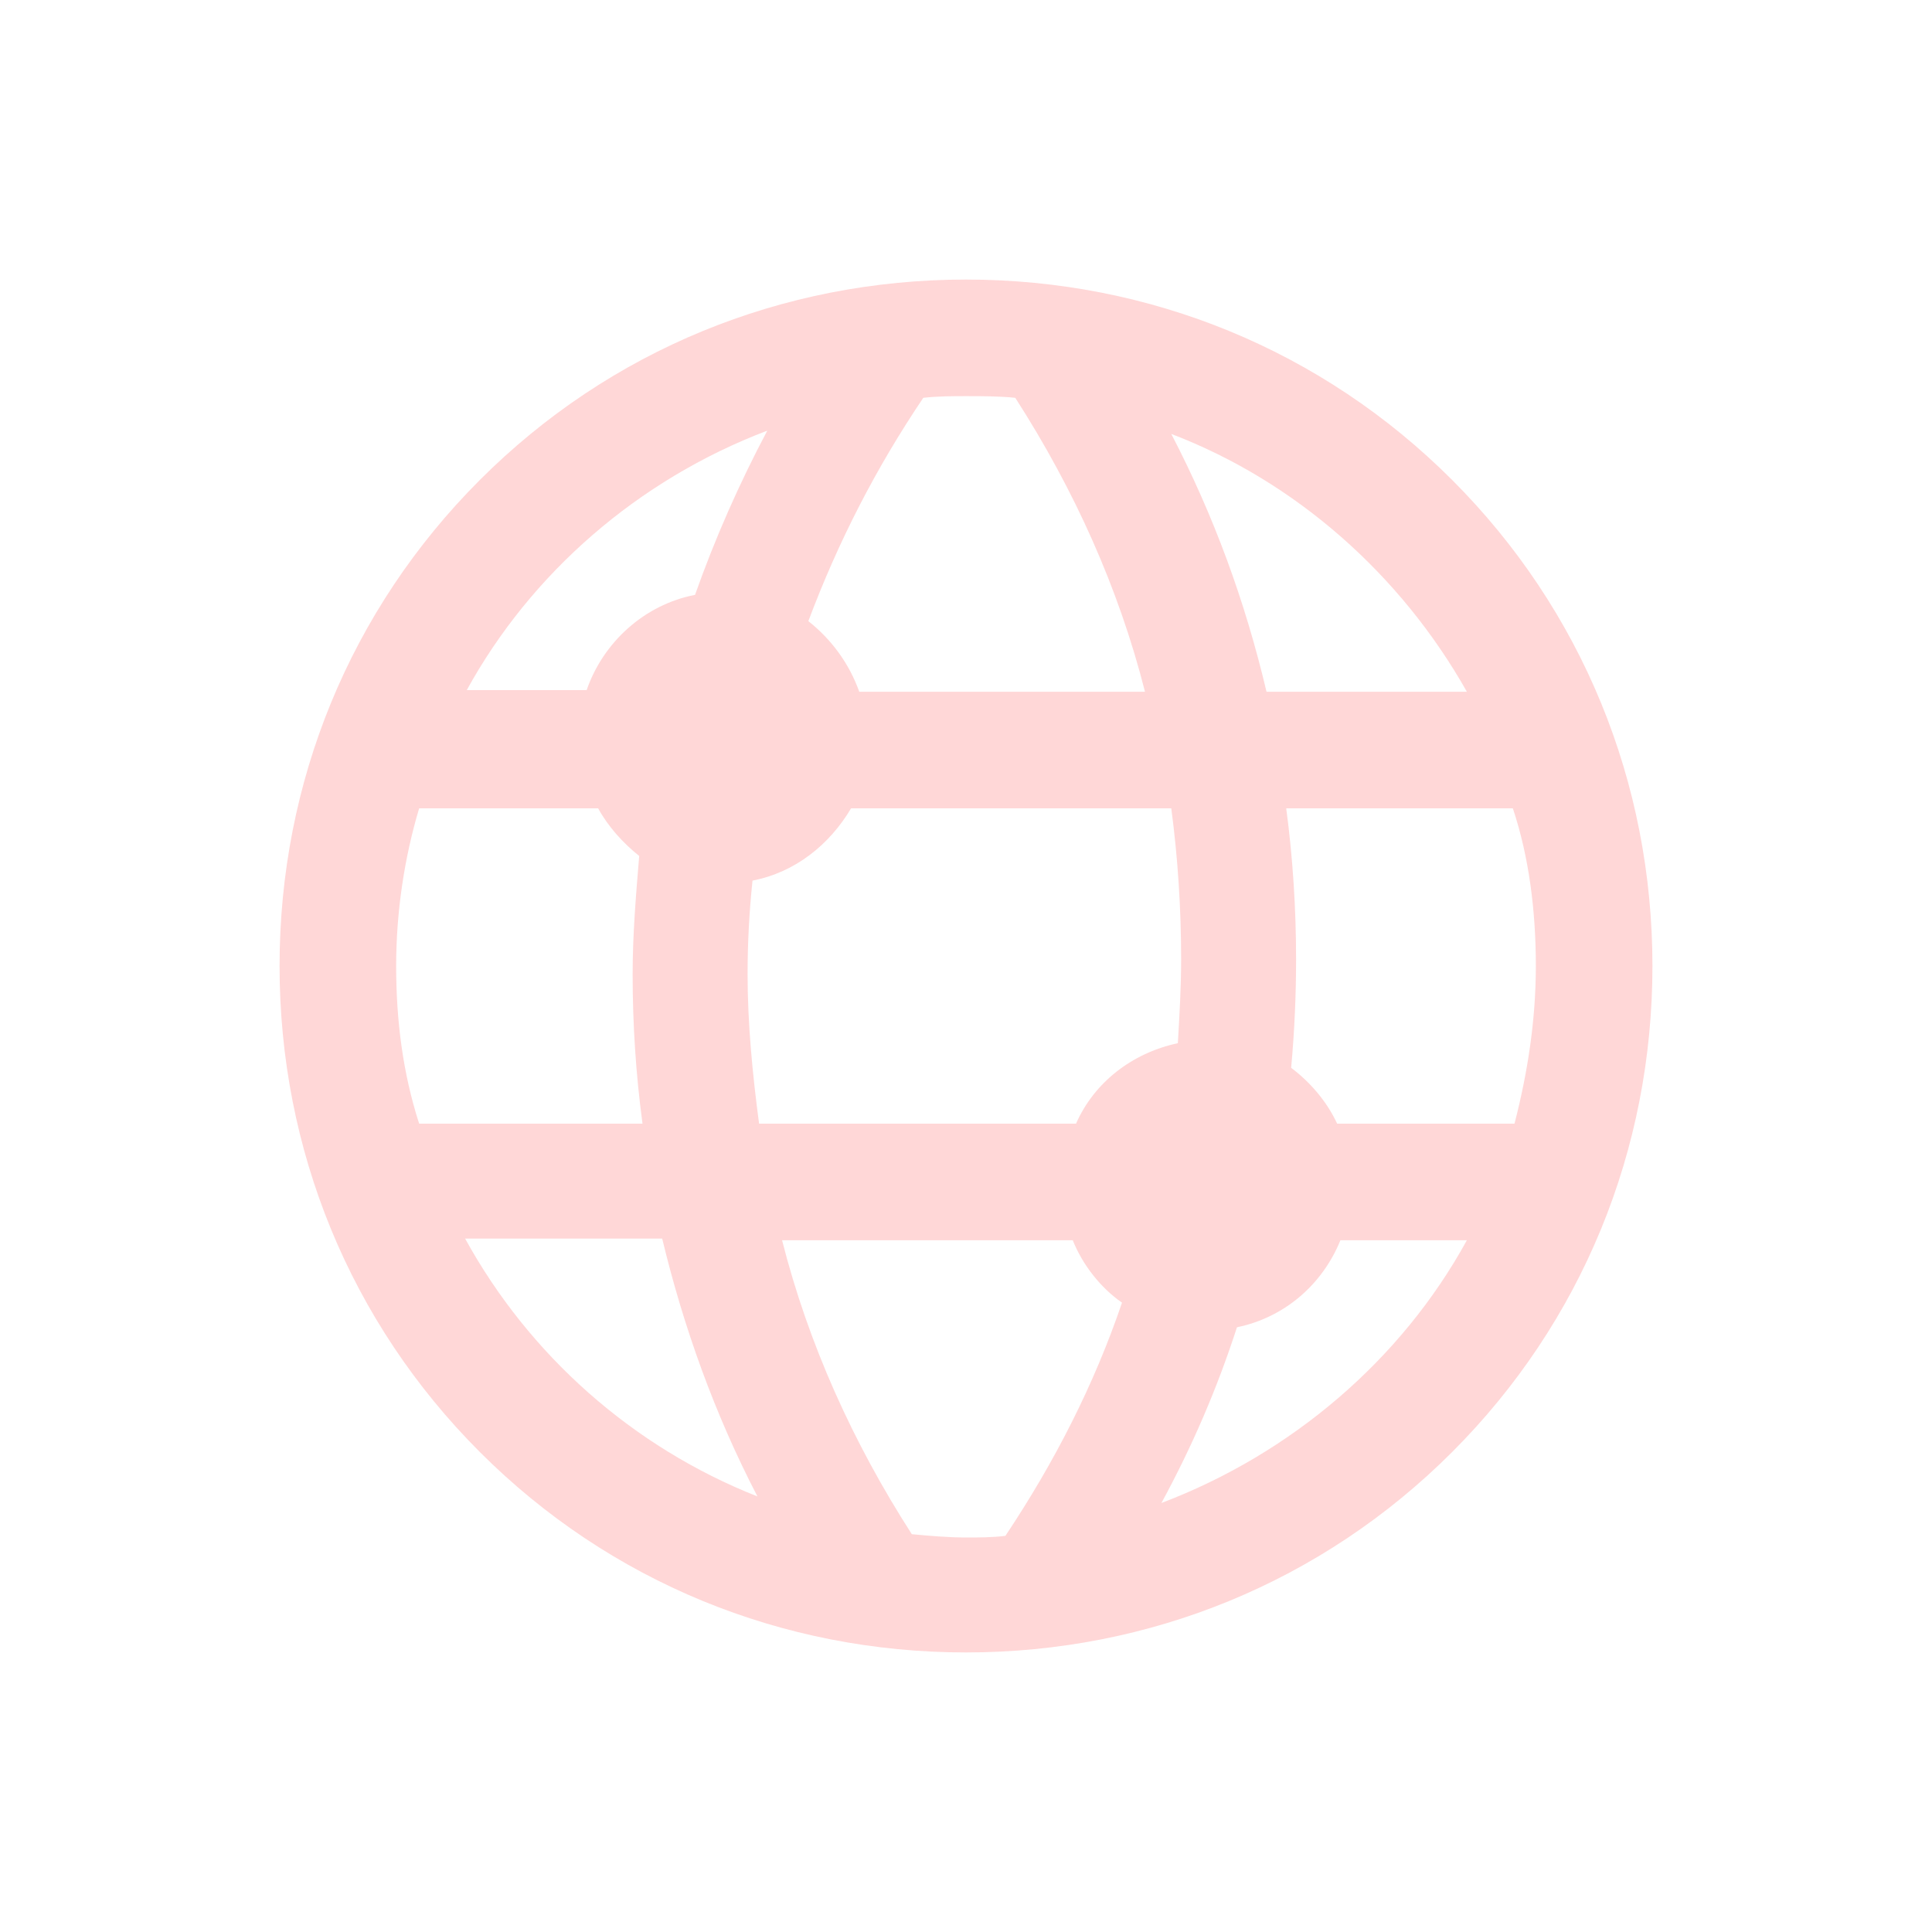
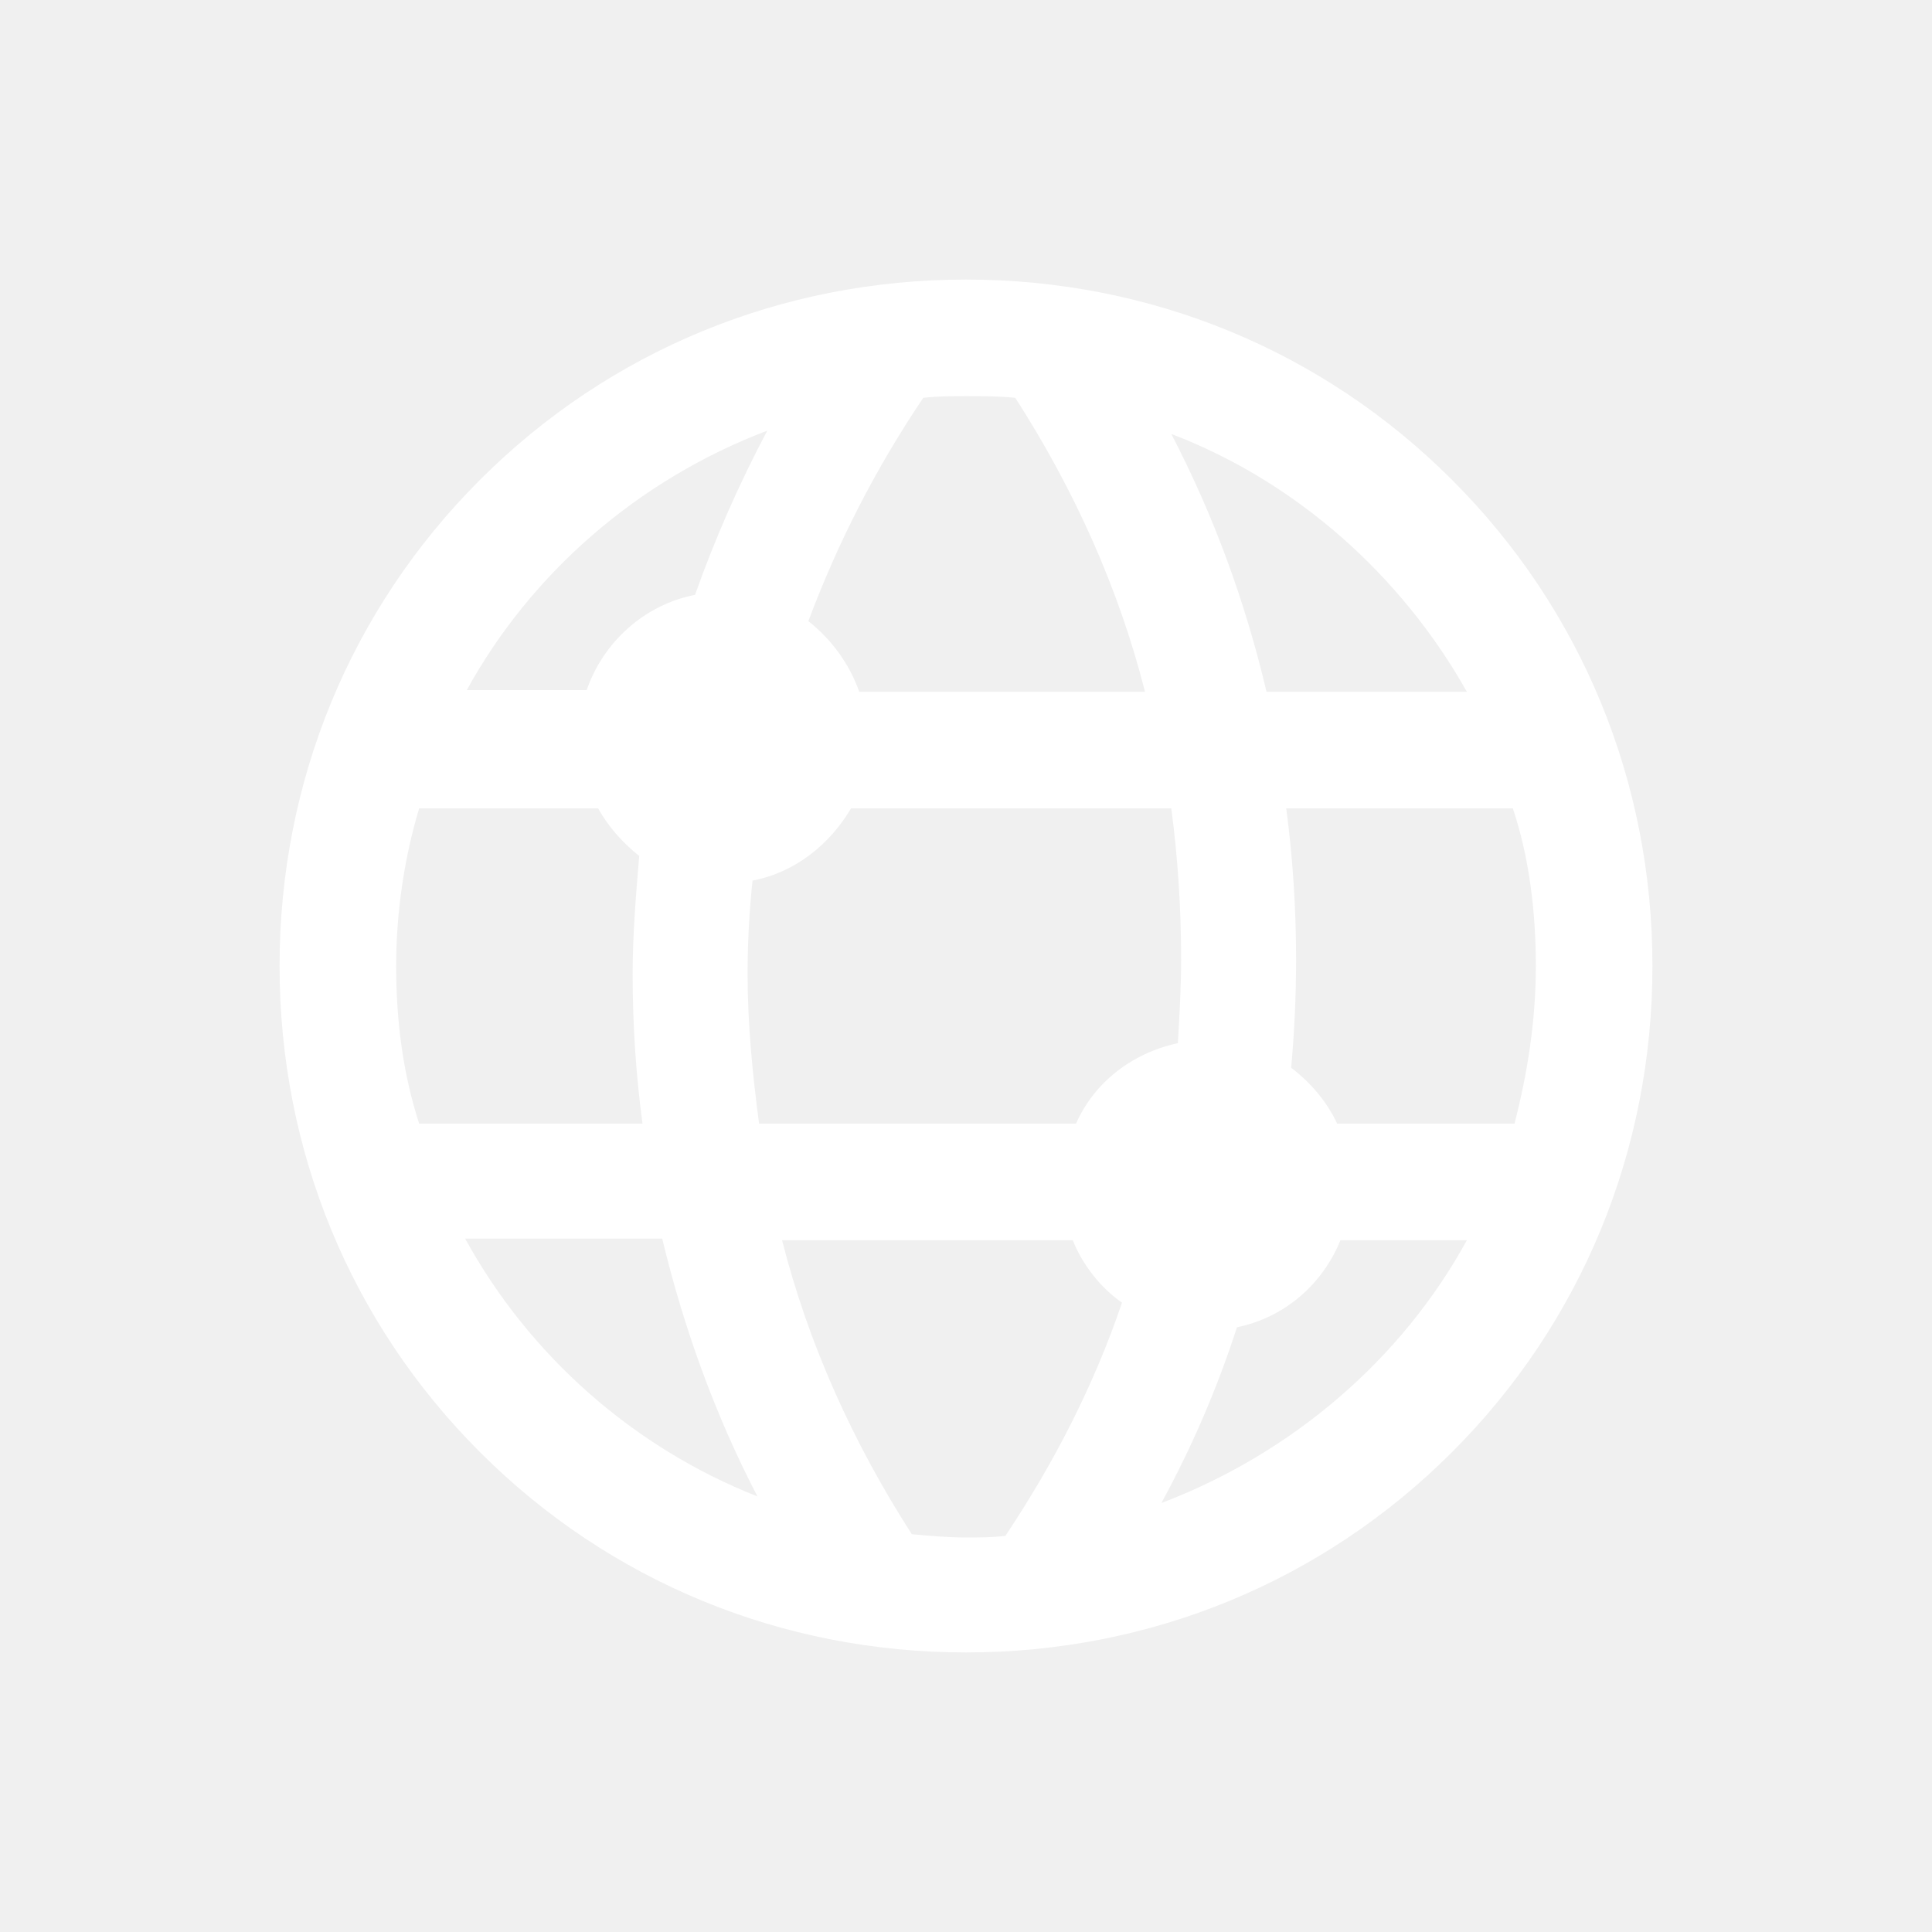
<svg xmlns="http://www.w3.org/2000/svg" data-v-1084b650="" viewBox="0 0 300 300">
-   <rect data-v-1084b650="" fill="#FFFFFF" x="0" y="0" width="300px" height="300px" class="logo-background-square" />
-   <g data-v-1084b650="" id="640fb903-7c97-3a8b-d0a7-369102908d0a" fill="#FFD7D7" stroke="none" transform="matrix(0.85,0,0,0.85,22.50001,22.50006)">
+   <g data-v-1084b650="" id="640fb903-7c97-3a8b-d0a7-369102908d0a" fill="#FFF" stroke="none" transform="matrix(0.85,0,0,0.85,22.50001,22.50006)">
    <svg viewBox="-205 207 100 100">
      <switch>
        <g>
          <path d="M-155 298.8c11.2 0 21.7-4.3 29.6-12.2 7.9-7.9 12.2-18.4 12.2-29.6 0-11.2-4.3-21.7-12.2-29.6-7.9-7.9-18.4-12.2-29.6-12.2s-21.7 4.3-29.6 12.2c-7.9 7.9-12.2 18.4-12.2 29.6 0 11.2 4.3 21.7 12.2 29.6 7.9 7.9 18.4 12.2 29.6 12.2zm2.4-7.1c-.8.1-1.6.1-2.4.1-1.1 0-2.2-.1-3.3-.2-3.6-5.6-6.3-11.6-7.9-17.9h17.7c.6 1.5 1.7 2.9 3 3.8-1.7 5-4.1 9.7-7.1 14.2zm9.5-2c1.9-3.5 3.4-7 4.6-10.7 2.9-.6 5.2-2.6 6.3-5.3h7.7c-4 7.3-10.7 13-18.6 16zm22.8-32.7c0 3.3-.5 6.5-1.3 9.6h-10.8c-.6-1.3-1.6-2.5-2.8-3.4.2-2.2.3-4.4.3-6.6 0-3.1-.2-6.2-.6-9.2h13.8c1 3 1.4 6.3 1.4 9.6zm-4.2-16.7h-12.2c-1.3-5.5-3.2-10.7-5.8-15.7 7.6 2.9 14 8.6 18 15.7zm-17.4 16.3c0 1.7-.1 3.4-.2 5.1-2.8.6-5.1 2.4-6.2 4.9h-19.3c-.4-3-.7-6.1-.7-9.1 0-1.9.1-3.8.3-5.7 2.6-.5 4.7-2.2 6-4.4h19.5c.4 3 .6 6.1.6 9.2zm-15.7-34.2c.9-.1 1.8-.1 2.6-.1 1 0 2 0 3 .1 3.6 5.6 6.3 11.6 7.9 17.9h-17.4c-.6-1.7-1.7-3.2-3.1-4.3 1.8-4.8 4.1-9.3 7-13.6zm-9.5 2c-1.7 3.2-3.2 6.6-4.4 10-3.1.6-5.6 2.9-6.6 5.8h-7.3c3.9-7.1 10.4-12.8 18.3-15.8zm-22.6 32.6c0-3.3.5-6.6 1.4-9.6h10.9c.6 1.1 1.5 2.1 2.5 2.9-.2 2.4-.4 4.8-.4 7.2 0 3.1.2 6.1.6 9.1h-13.6c-1-3.1-1.4-6.3-1.4-9.6zm16.2 16.6c1.3 5.4 3.2 10.7 5.8 15.7-7.6-3-13.9-8.6-17.8-15.7h12z" />
        </g>
      </switch>
    </svg>
  </g>
</svg>
